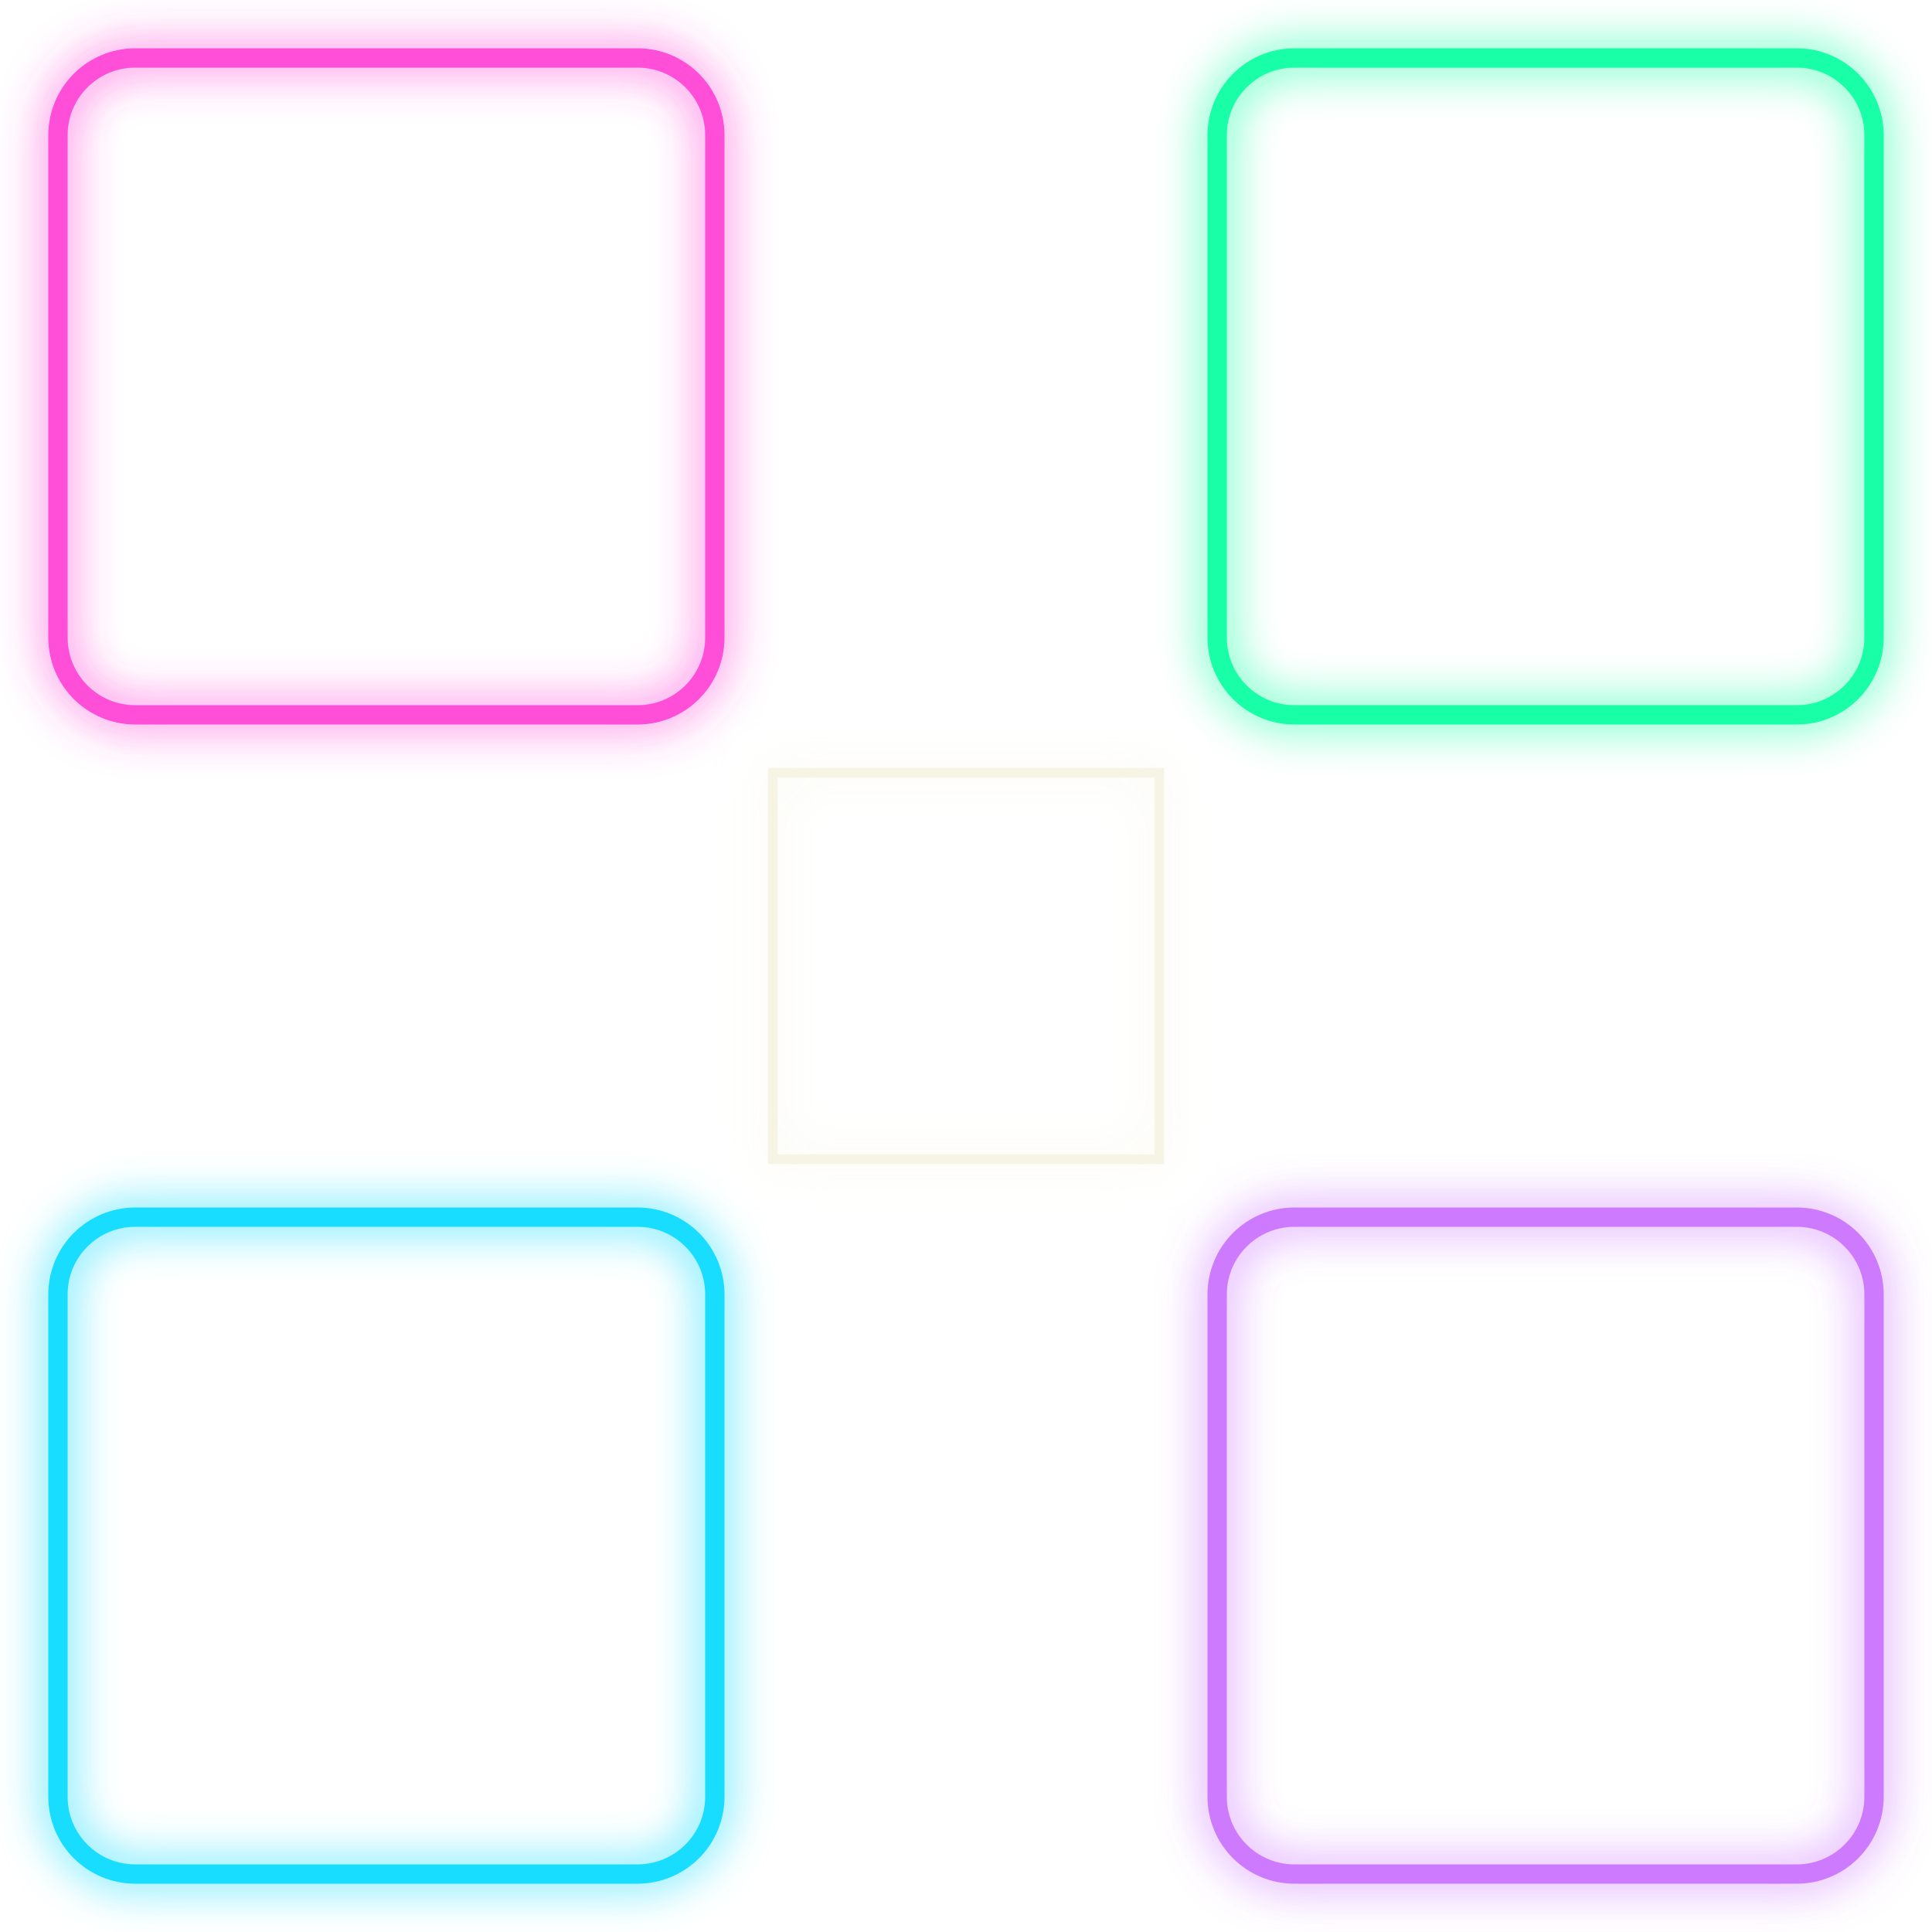
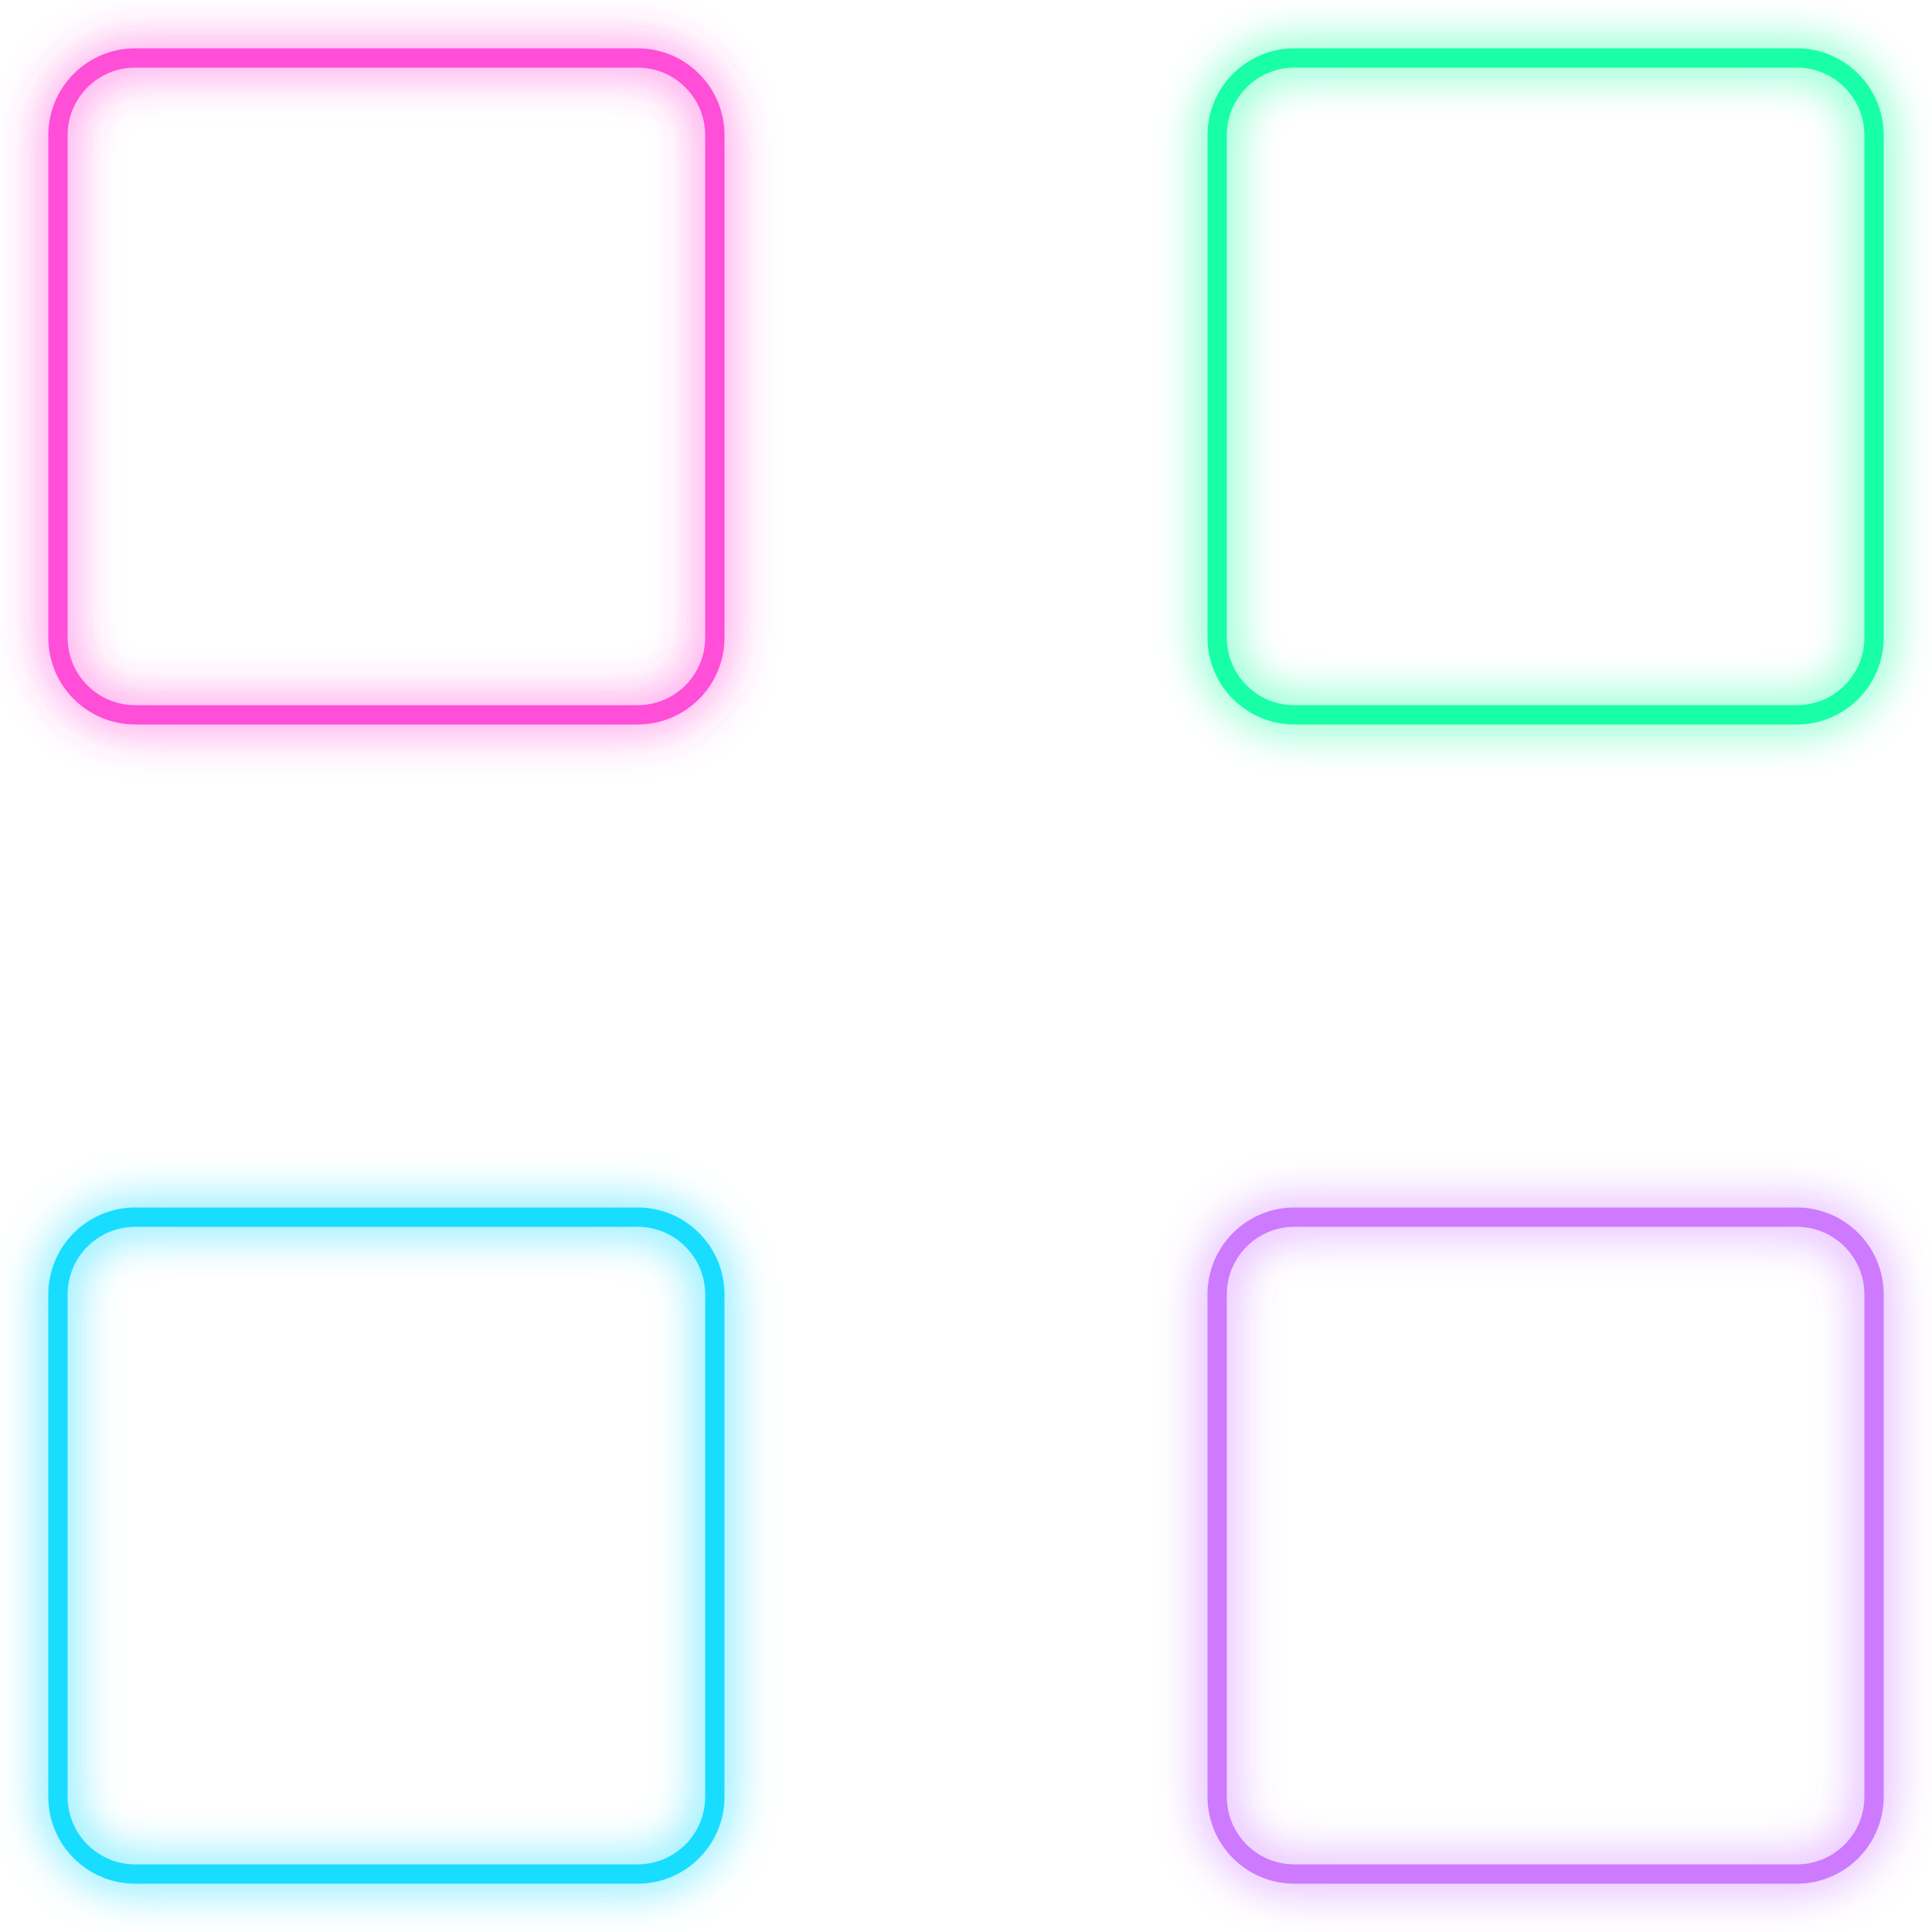
<svg xmlns="http://www.w3.org/2000/svg" width="1000" height="1000" viewBox="0 0 1000 1000" fill="none">
  <defs>
    <filter id="glow">
      <feGaussianBlur stdDeviation="12" result="coloredBlur" />
      <feMerge>
        <feMergeNode in="coloredBlur" />
        <feMergeNode in="SourceGraphic" />
      </feMerge>
    </filter>
  </defs>
  <g filter="url(#glow)" opacity="0.9">
    <rect x="30" y="30" width="340" height="340" rx="40" stroke="#ff3bd4" stroke-width="10" />
    <rect x="630" y="30" width="340" height="340" rx="40" stroke="#00ff9d" stroke-width="10" />
    <rect x="30" y="630" width="340" height="340" rx="40" stroke="#00d9ff" stroke-width="10" />
    <rect x="630" y="630" width="340" height="340" rx="40" stroke="#c86cff" stroke-width="10" />
-     <polygon points="400,600 400,400 600,400 600, 600" stroke="#f5f3e2ff" stroke-width="5" />
  </g>
</svg>
